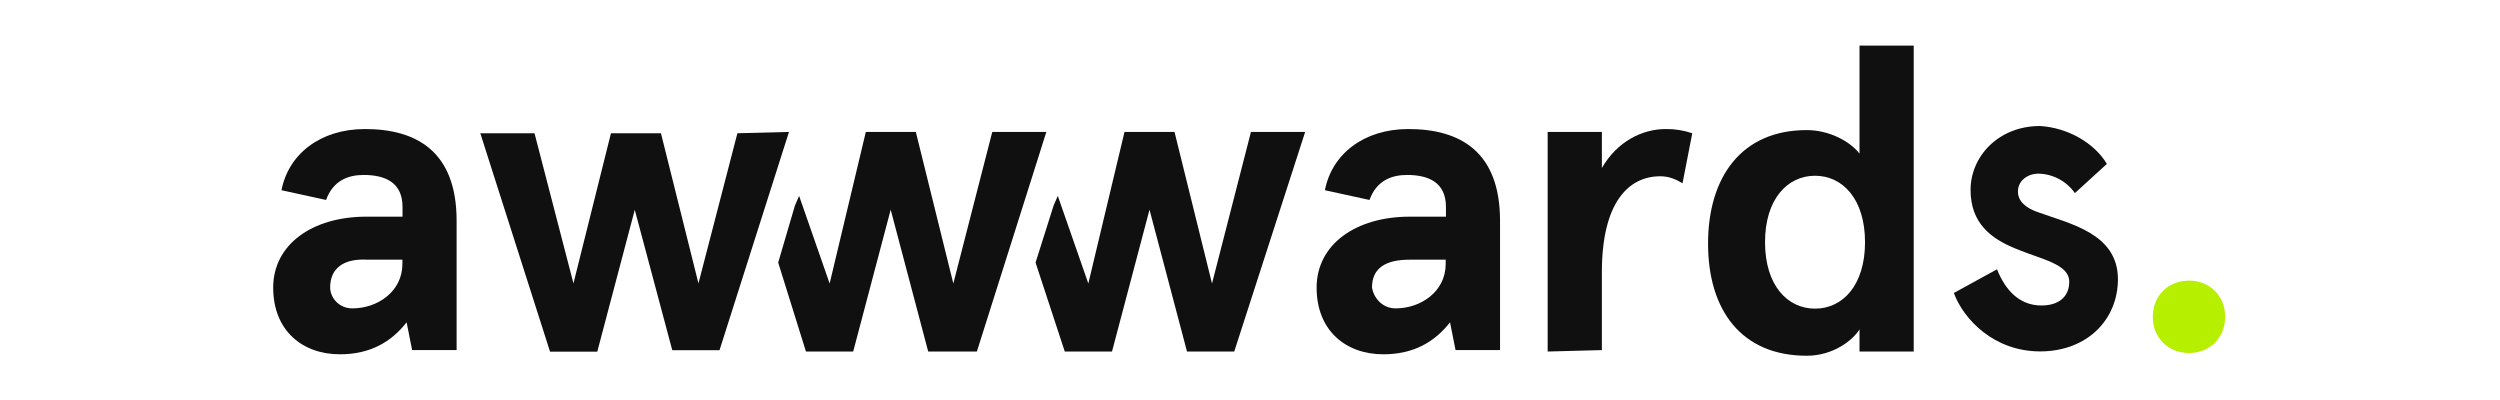
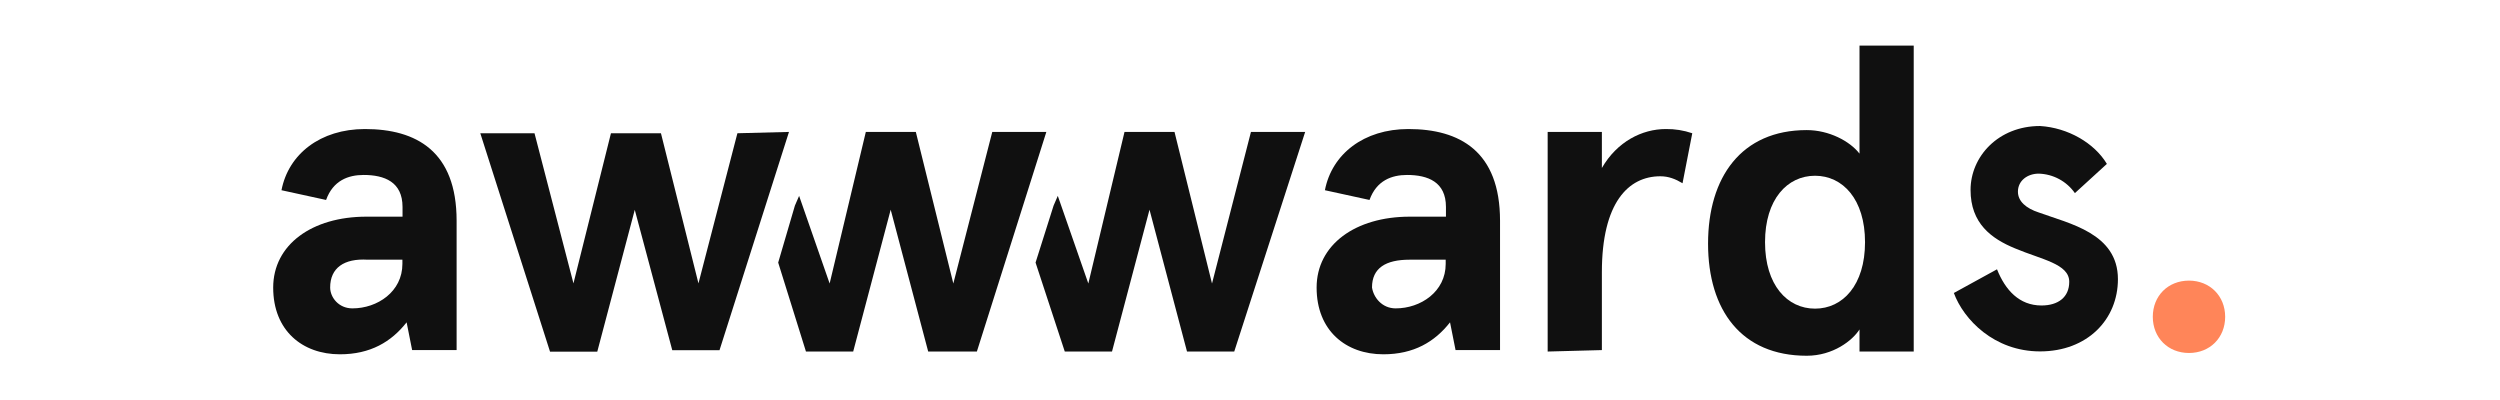
<svg xmlns="http://www.w3.org/2000/svg" xmlns:xlink="http://www.w3.org/1999/xlink" id="katman_1" x="0px" y="0px" viewBox="0 0 1900 304" style="enable-background:new 0 0 1900 304;" xml:space="preserve">
-   <style type="text/css">	.st0{clip-path:url(#SVGID_2_);}	.st1{fill:#101010;}	.st2{fill:#B6EF00;}</style>
+   <style type="text/css">	.st0{clip-path:url(#SVGID_2_);}	.st1{fill:#101010;}	.st2{fill:#FF8559;}</style>
  <g>
    <defs>
      <rect id="SVGID_1_" width="1900" height="304" />
    </defs>
    <clipPath id="SVGID_2_">
      <use xlink:href="#SVGID_1_" style="overflow:visible;" />
    </clipPath>
    <g id="logo-awwwards" class="st0">
      <g id="awwwards-seeklogo.com" transform="translate(207.625 34.667)">
        <path id="logo-a1" class="st1" d="M6.3,109.9c5.3-27.5,29.6-46.5,63.4-46.5c39.1,0,69.7,16.9,69.7,69.7v98.3h-33.8l-4.2-21.1    c-11.6,14.8-27.5,24.3-50.7,24.3c-28.5,0-50.7-18-50.7-50.7S29.6,130,70.8,130h27.5v-7.4c0-19-13.7-24.3-29.6-24.3    c-11.6,0-23.2,4.2-28.5,19L6.3,109.9z M60.2,199.7c19,0,38-12.7,38-33.8v-3.2H71.8c-18-1.1-28.5,6.3-28.5,21.1    C43.3,191.3,49.7,199.7,60.2,199.7z" />
        <path id="logo-a2" class="st1" d="M799.3,109.9c5.3-27.5,29.6-46.5,63.4-46.5c39.1,0,69.7,16.9,69.7,69.7v98.3h-33.8l-4.2-21.1    c-11.6,14.8-27.5,24.3-50.7,24.3c-28.5,0-50.7-18-50.7-50.7s29.6-53.9,70.8-53.9h27.5v-7.4c0-19-13.7-24.3-29.6-24.3    c-11.6,0-23.2,4.2-28.5,19L799.3,109.9z M853.1,199.7c19,0,38-12.7,38-33.8v-3.2h-27.5c-18,0-28.5,6.3-28.5,21.1    C836.2,191.3,842.6,199.7,853.1,199.7z" />
        <path id="logo-r" class="st1" d="M968.6,232.5V65.6h41.2V93c11.6-20.1,30.6-29.6,48.6-29.6c6.8-0.1,13.6,1,20.1,3.2l-7.4,38    c-5.3-3.2-10.6-5.3-16.9-5.3c-24.3,0-44.4,20.1-44.4,72.9v59.2L968.6,232.5z" />
        <path id="logo-d" class="st1" d="M1165.5,64.2c16.9,0,32.8,8.4,40.1,17.9V0h41.2v232.5h-41.2v-16.8c-5.3,8.4-20.1,20-40.1,20    c-49.7,0-75-34.7-75-85.2S1115.8,64.2,1165.5,64.2z M1171.8,199.9c21.1,0,38-17.9,38-50.5s-16.9-50.5-38-50.5    c-21.1,0-38,17.9-38,50.5S1150.7,199.9,1171.8,199.9z" />
        <path id="logo-s" class="st1" d="M1393.6,89.9l-24.3,22.2c-6.3-9-16.5-14.5-27.5-14.8c-8.5,0-15.8,5.3-15.8,13.7    c0,7.4,6.3,12.7,15.8,15.8c23.2,8.5,60.2,15.8,60.2,50.7c0,30.6-23.2,54.9-59.2,54.9c-34.9,0-58.1-24.3-65.5-44.4l32.8-18    c6.3,15.8,16.9,27.5,33.8,27.5c12.7,0,21.1-6.3,21.1-18c0-13.7-21.1-16.9-41.2-25.4c-18-7.4-33.8-19-33.8-44.4    s21.1-48.6,52.8-48.6C1364,62.4,1384.1,74,1393.6,89.9z" />
        <path id="logo-w2" class="st1" d="M546.5,65.6l-29.6,115.2L488.4,65.6h-38l-27.5,115.2l-23.2-66.6l-3.2,7.4l-12.7,43.3l21.1,67.6    h35.9l28.5-107.8l28.5,107.8h37l52.8-166.9H546.5z" />
        <path id="logo-w3" class="st1" d="M743.1,65.6l-29.6,115.2L685,65.6h-38l-27.5,115.2l-23.2-66.6l-3.2,7.4l-13.7,43.3l22.2,67.6    h35.9l28.5-107.8l28.5,107.8h35.9l53.9-166.9H743.1z" />
        <path id="logo-w1" class="st1" d="M392,65.6l-52.8,165.9h-35.9l-28.5-106.7l-28.5,107.8h-35.9L157.4,66.6h41.2l29.6,114.1    l28.5-114.1h38l28.5,114.1l29.6-114.1L392,65.6z" />
        <path id="logo-p" class="st2" d="M1456,178.6c15.8,0,27.5,11.6,27.5,27.5s-11.6,27.5-27.5,27.5s-27.5-11.6-27.5-27.5    S1440.1,178.6,1456,178.6z" />
      </g>
    </g>
  </g>
</svg>
